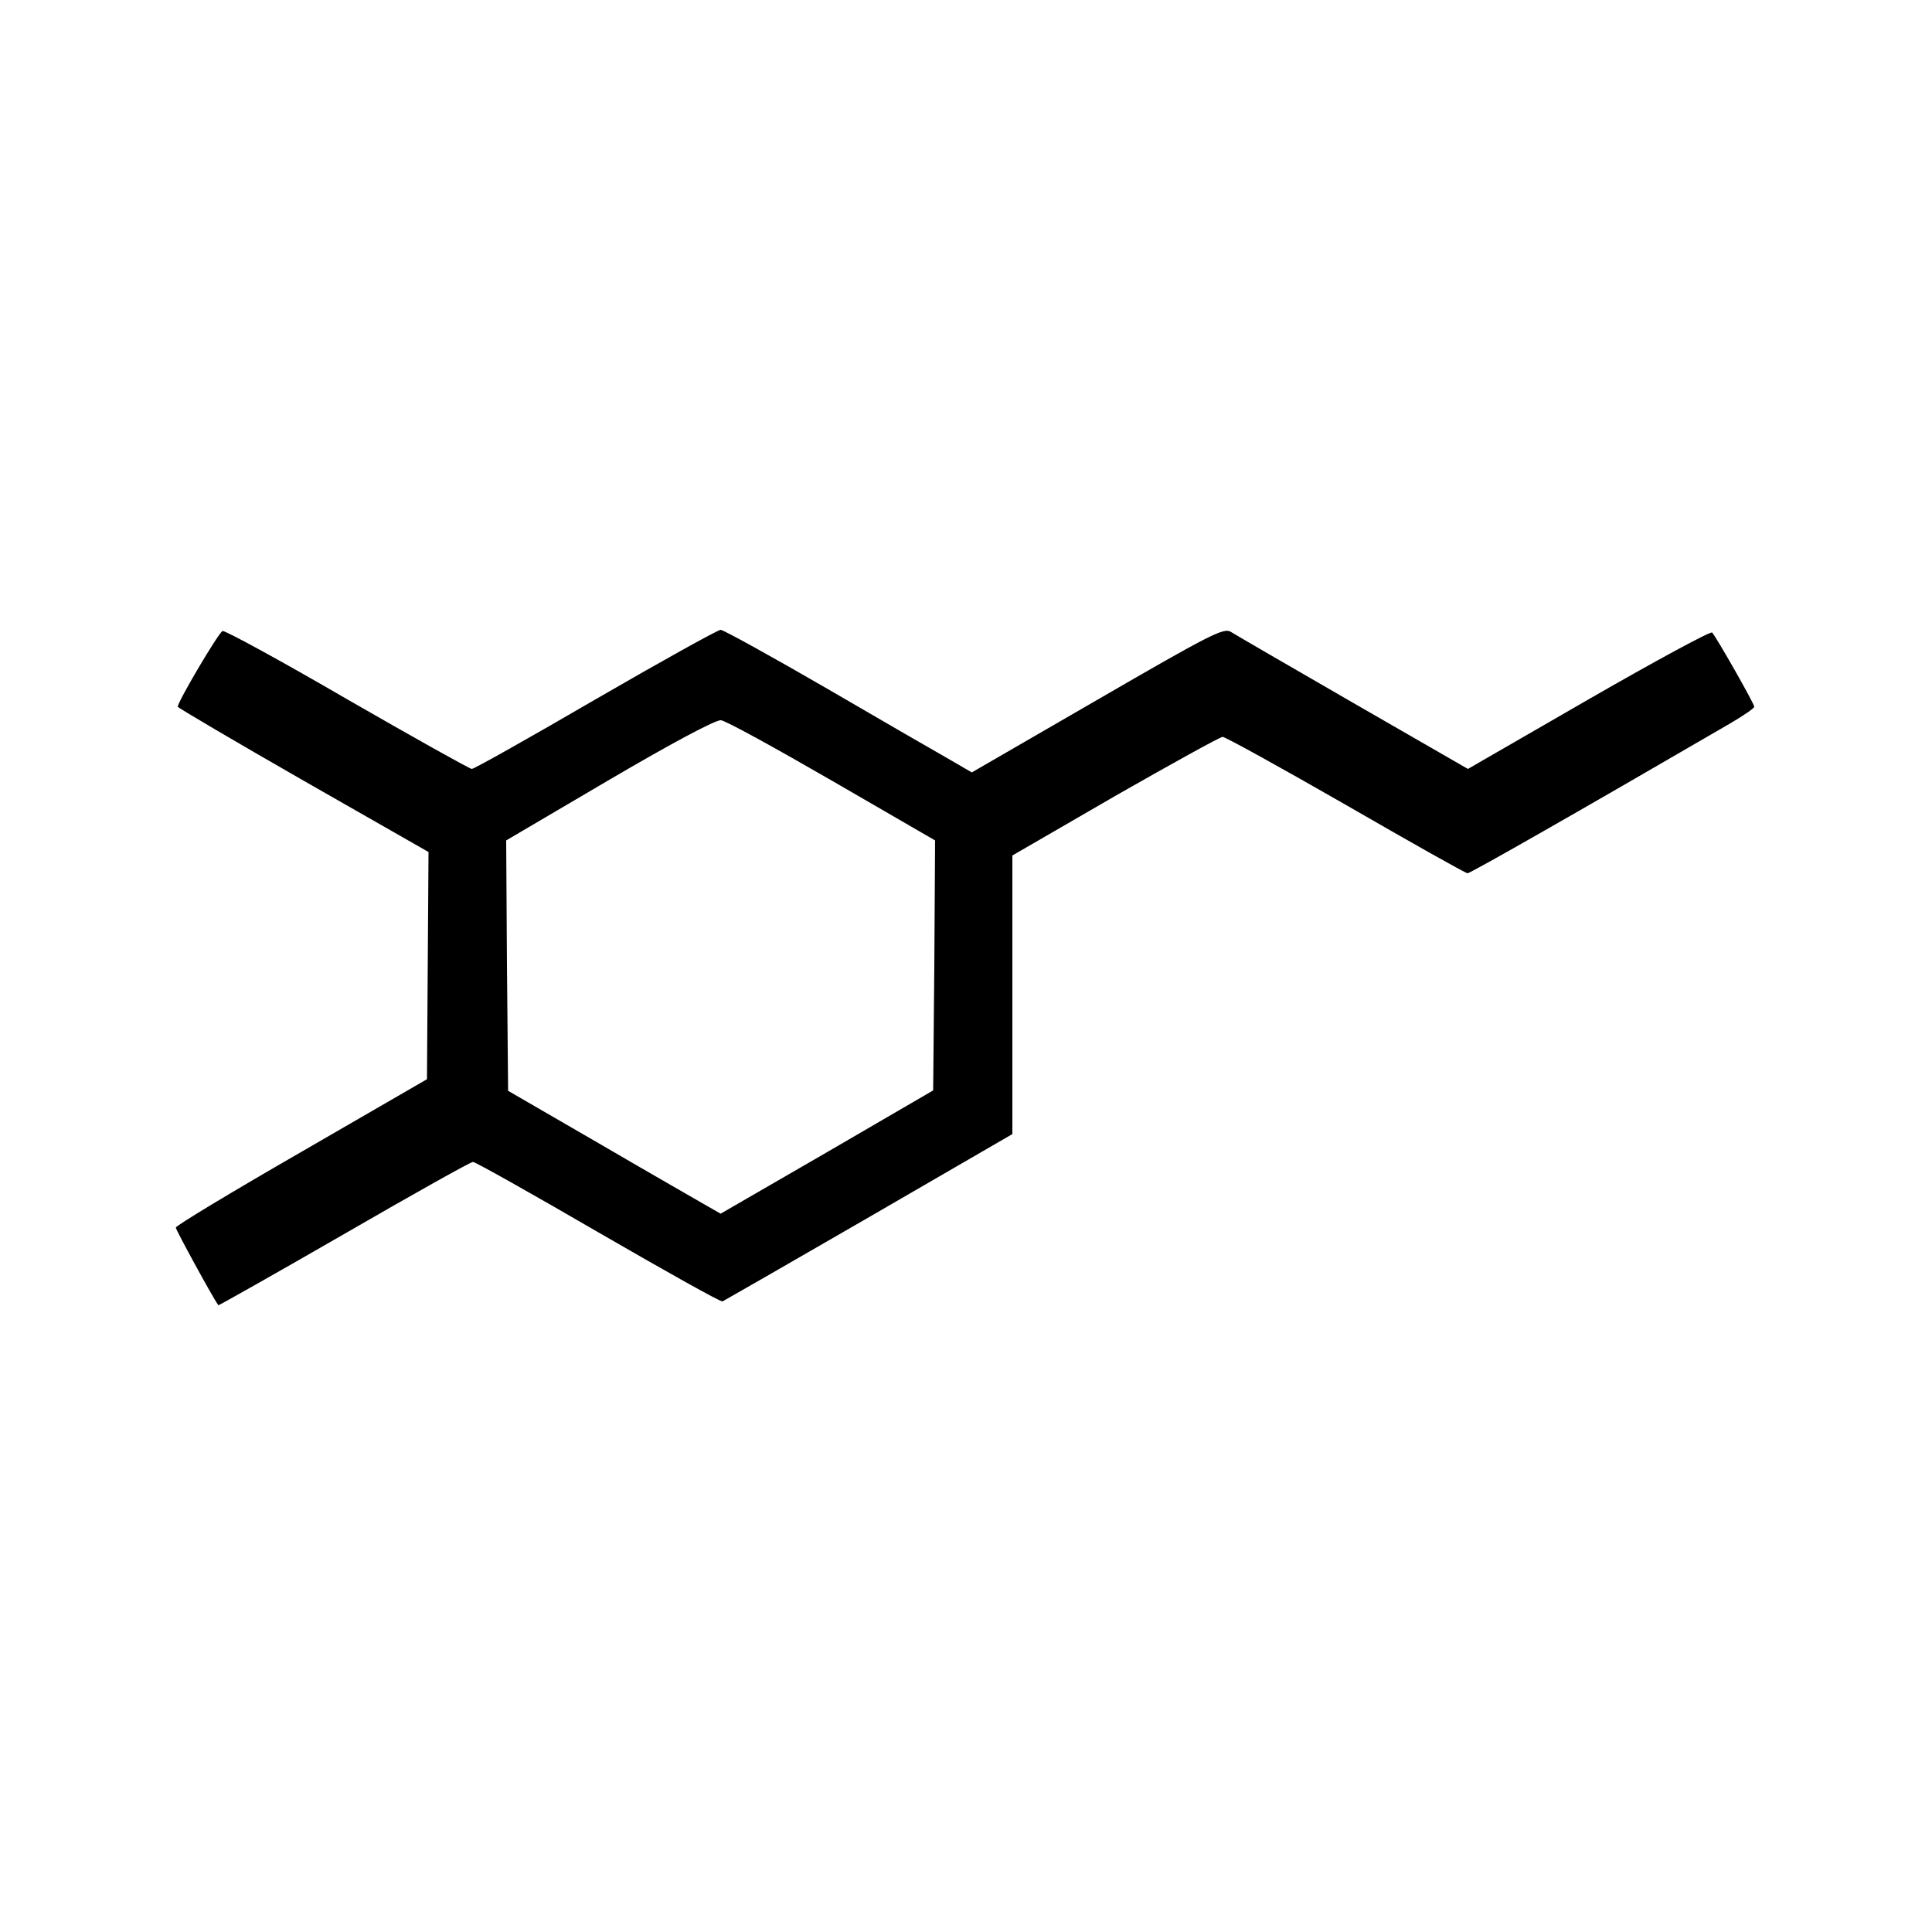
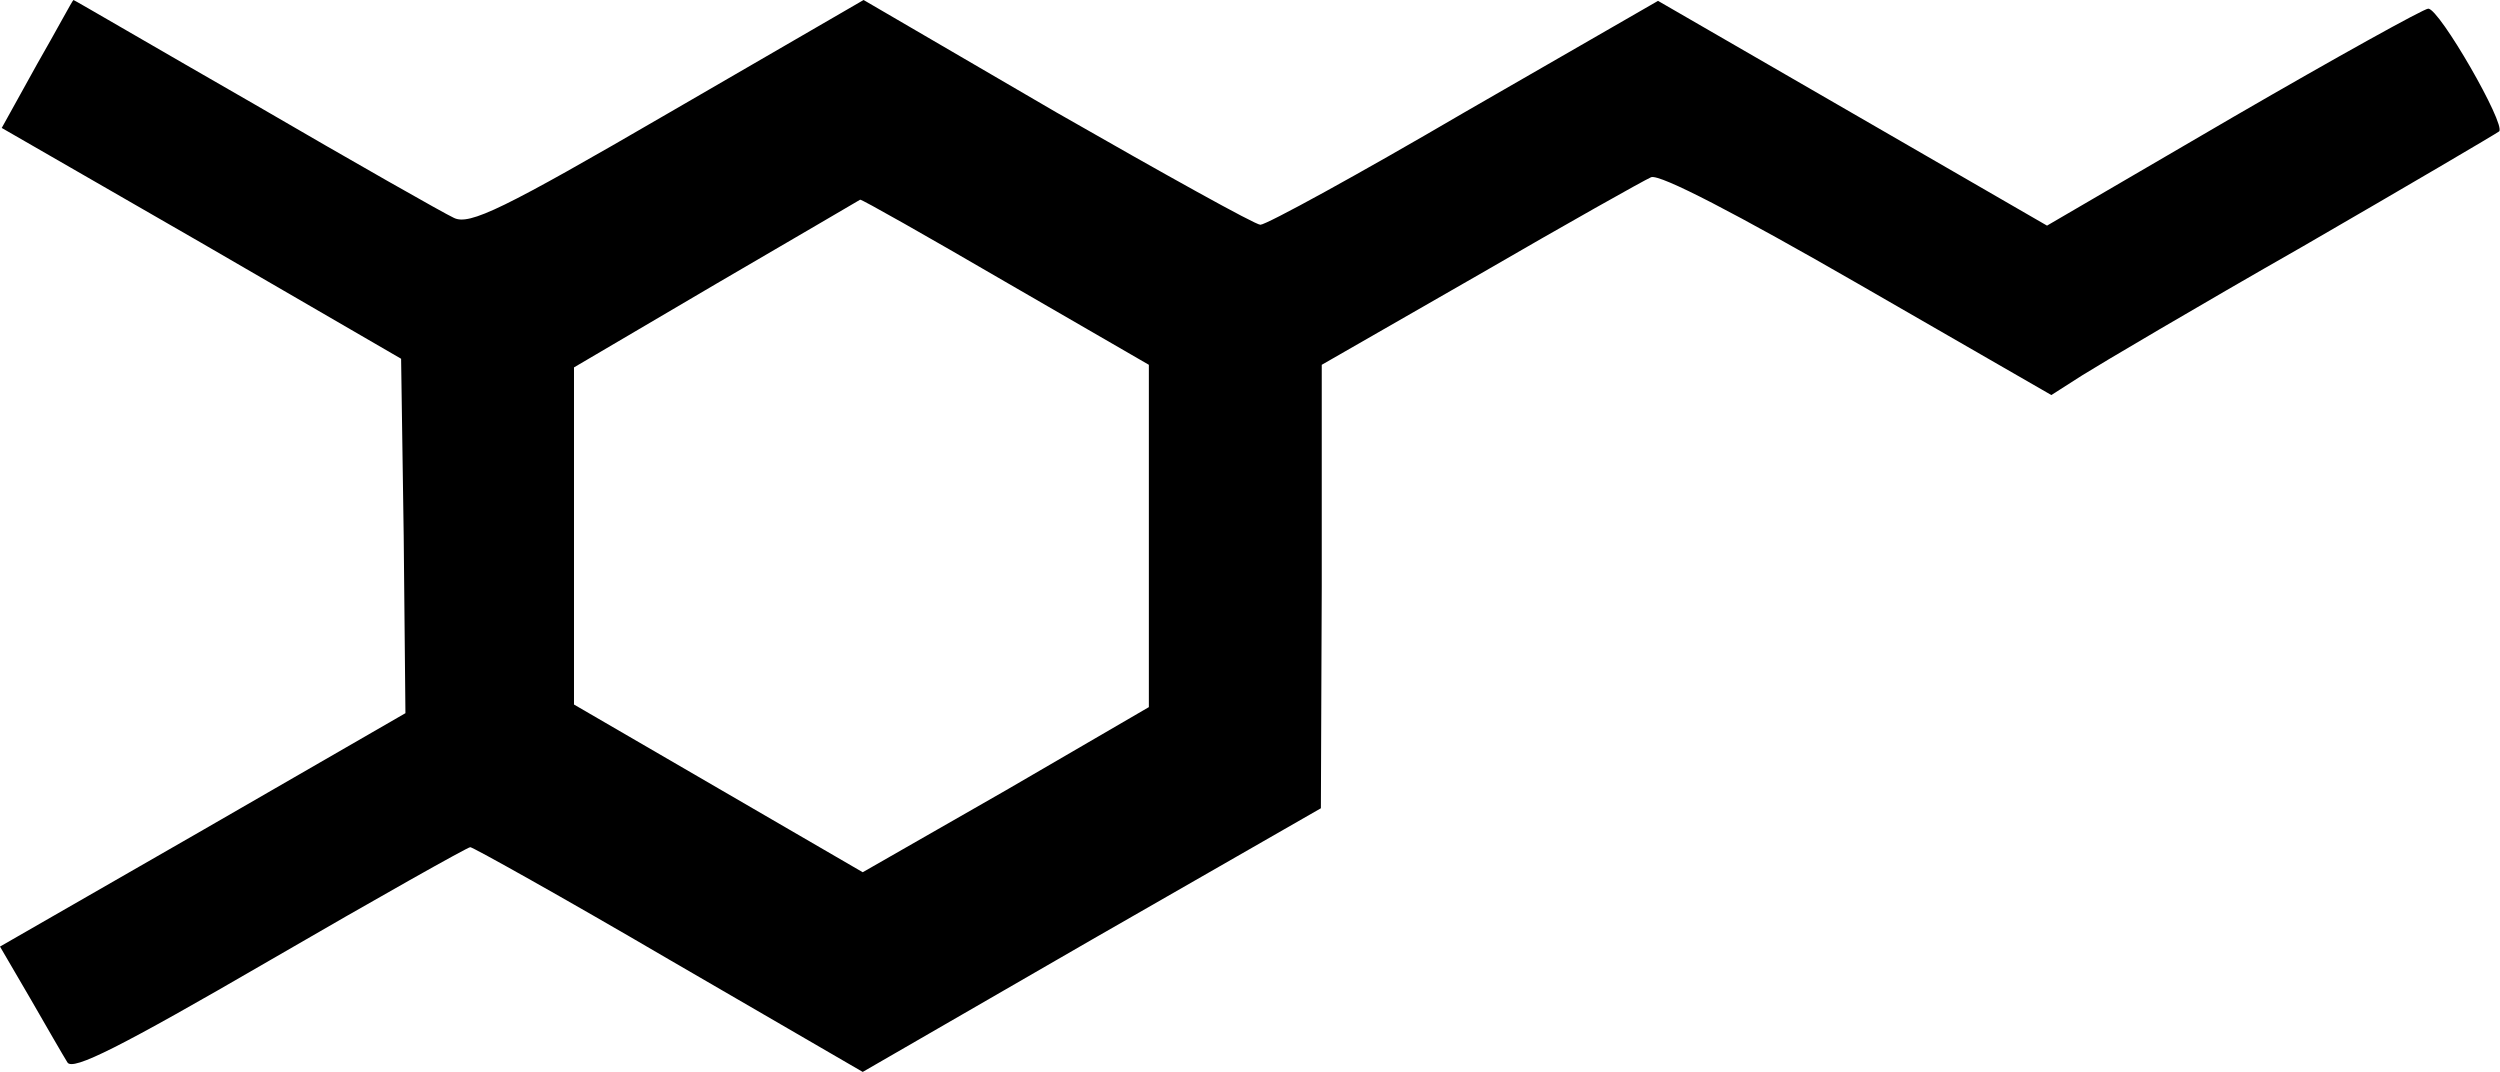
- <svg xmlns="http://www.w3.org/2000/svg" version="1.0" width="500pt" height="500pt" viewBox="0 0 500 500" preserveAspectRatio="xMidYMid meet">
-   <g transform="translate(0,500) scale(0.1,-0.1)" fill="#000000" stroke="none">
-     <path d="M2840 3189 l-325 -188 -55 32 c-30 17 -174 100 -318 184 -145 84     -270 153 -277 153 -7 0 -153 -81 -324 -180 -170 -99 -314 -180 -320 -180 -5 0     -150 81 -322 180 -172 100 -317 179 -323 177 -11 -5 -116 -183 -116 -196 1 -3     147 -89 325 -191 l324 -185 -2 -294 -2 -294 -325 -188 c-179 -103 -325 -191     -325 -196 0 -6 95 -180 110 -201 1 -1 148 82 325 184 178 103 328 187 334 187     6 0 152 -82 324 -182 173 -100 317 -181 322 -179 4 2 175 100 379 218 l371     215 0 361 0 360 266 154 c147 84 272 153 278 153 7 0 150 -79 319 -176 168     -97 310 -177 315 -177 7 0 269 149 680 388 34 20 62 39 62 43 0 8 -98 180     -109 192 -4 4 -148 -74 -320 -173 l-312 -180 -297 171 c-163 94 -306 177 -317     184 -18 11 -55 -8 -345 -176z m-686 -210 l266 -154 -2 -324 -3 -323 -275 -160     -275 -159 -35 20 c-19 11 -143 82 -275 159 l-240 139 -3 324 -2 324 267 157     c162 95 276 156 289 154 12 -1 141 -72 288 -157z" />
-   </g>
+ <svg xmlns="http://www.w3.org/2000/svg" viewBox="401 -3120 2892 1240">
+   <path d="M 444 -3046 l -41 74 l 231 133 l 231 134 l 3 205 l 2 205 l -234 135 l -235 135 l 35 60 c 19 33 38 66 43 74 c 6 10 60 -17 234 -118 c 124 -72 229 -131 232 -131 c 3 0 107 58 230 130 l 224 130 l 265 -153 l 265 -152 l 1 -257 l 0 -256 l 183 -105 c 100 -58 189 -108 198 -112 c 10 -4 100 43 239 123 l 224 129 l 36 -23 c 19 -12 134 -80 255 -149 c 121 -70 223 -130 227 -133 c 8 -8 -69 -142 -82 -142 c -5 0 -106 56 -225 125 l -216 126 l -225 -130 l -225 -130 l -224 129 c -123 72 -229 130 -236 130 c -6 0 -112 -59 -236 -130 l -223 -130 l -226 131 c -191 111 -230 130 -248 121 c -11 -5 -115 -64 -230 -131 c -115 -66 -209 -121 -210 -121 c -1 0 -19 34 -42 74 z m 1120 252 l 166 96 l 0 198 l 0 198 l -165 96 l -166 95 l -167 -97 l -167 -97 l 0 -195 l 0 -195 l 165 -97 c 91 -53 166 -97 166 -97 c 1 -1 77 42 168 95 z" fill="#000000" />
</svg>
